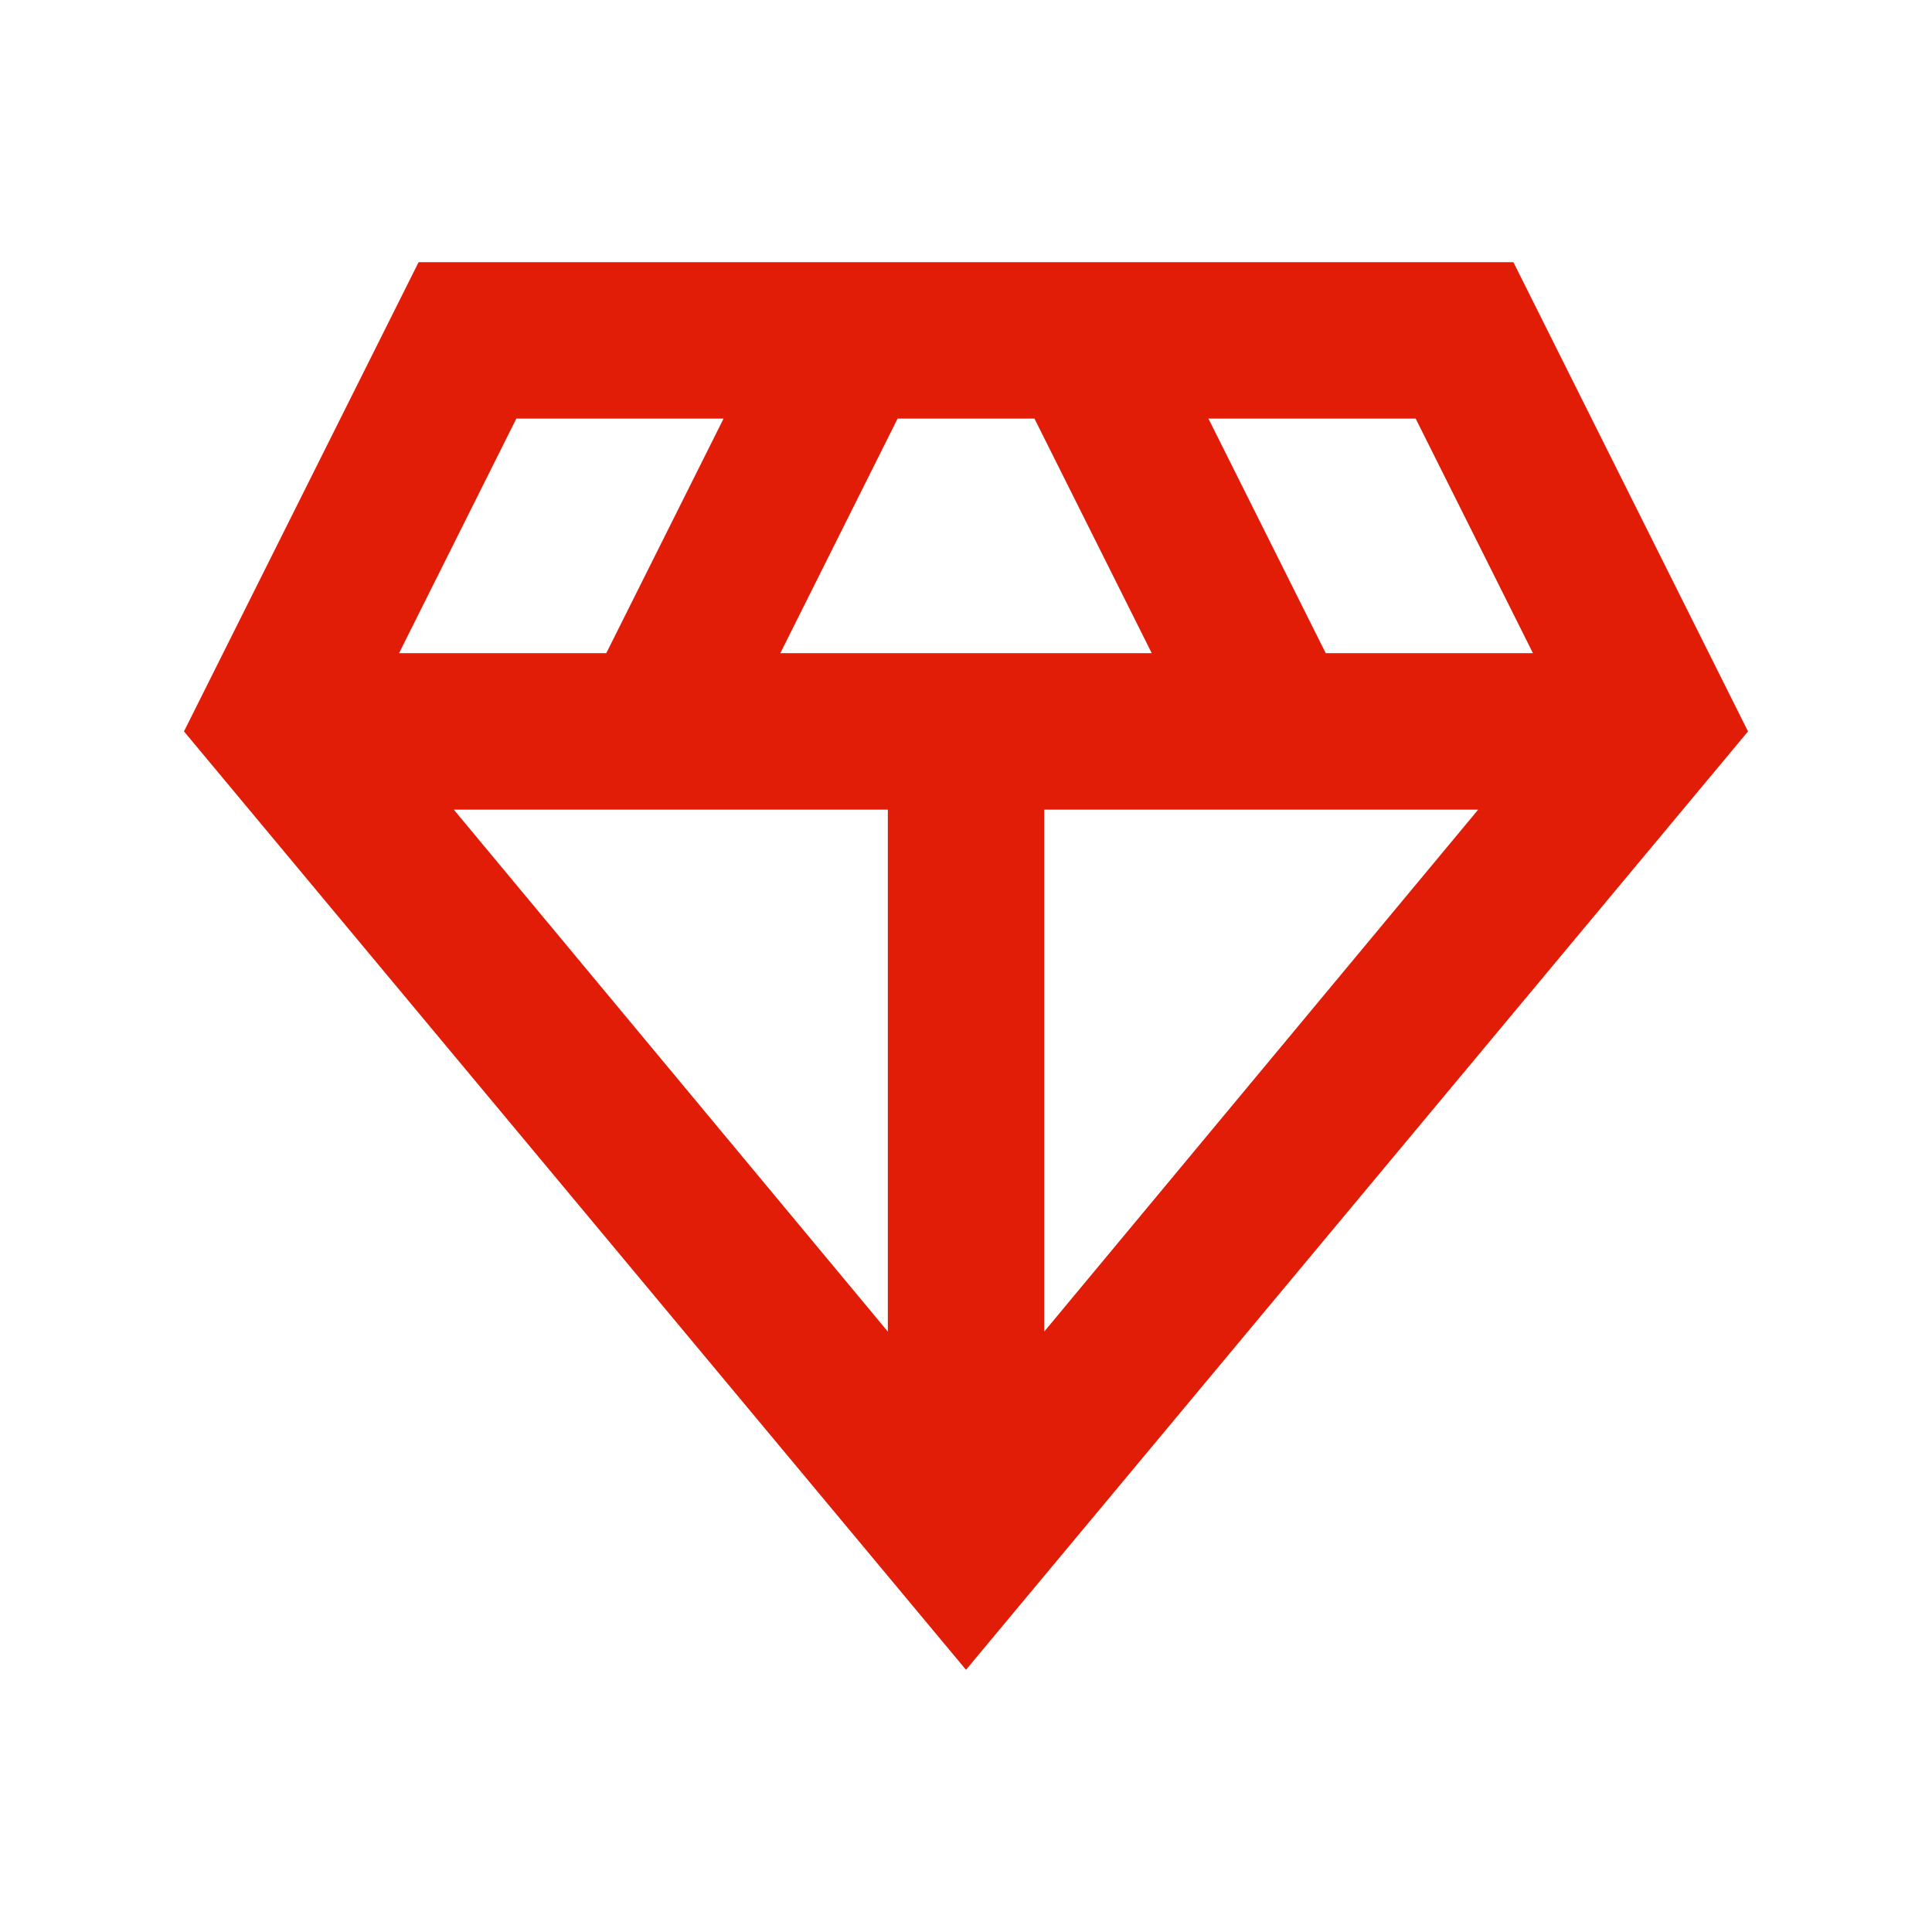
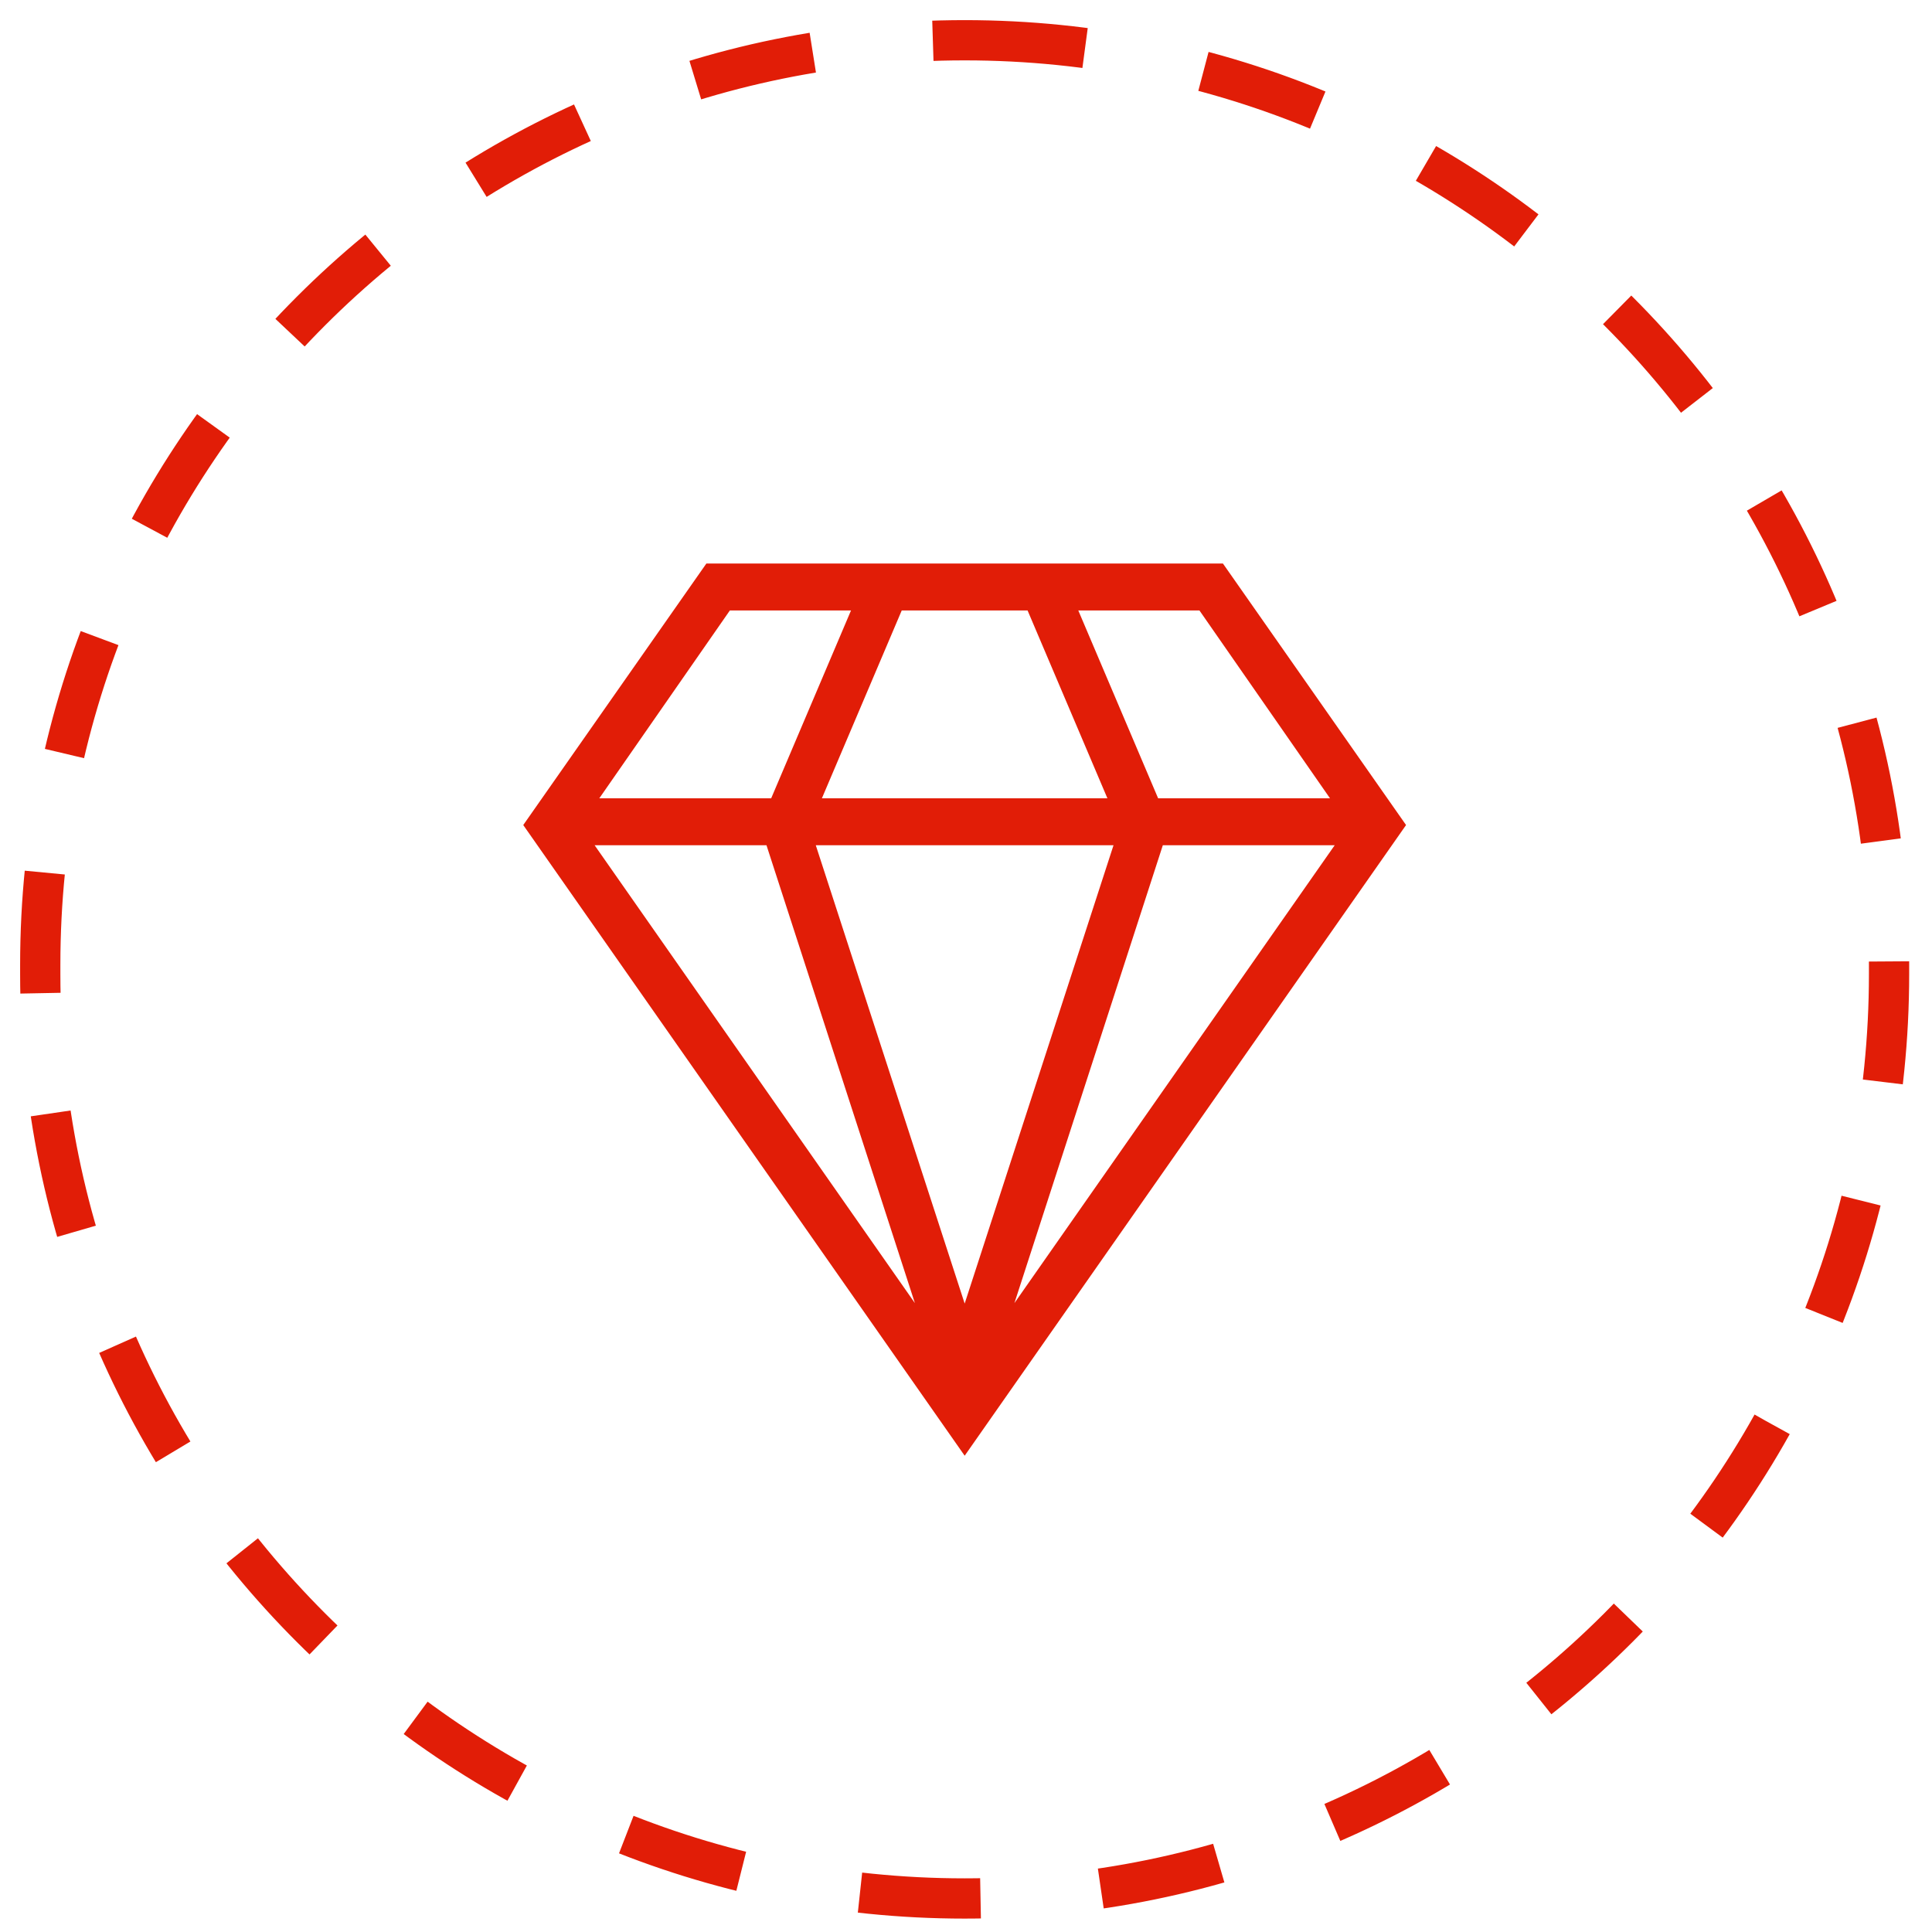
- <svg xmlns="http://www.w3.org/2000/svg" width="35" height="35" viewBox="0 0 35 35" fill="none">
-   <path d="M17.5 30.25L3.333 13.25L7.583 4.75H27.417L31.667 13.25L17.5 30.25ZM14.136 11.833H20.865L18.74 7.583H16.261L14.136 11.833ZM16.084 24.123V14.667H8.221L16.084 24.123ZM18.917 24.123L26.779 14.667H18.917V24.123ZM24.017 11.833H27.771L25.646 7.583H21.892L24.017 11.833ZM7.229 11.833H10.983L13.108 7.583H9.354L7.229 11.833Z" fill="#E11D07" />
+ <svg xmlns="http://www.w3.org/2000/svg" width="48" height="48" viewBox="0 0 48 48" fill="none">
+   <rect x="1" y="1" width="45.933" height="46.167" rx="22.967" stroke="#E11D07" stroke-dasharray="3 3" />
+   <path d="M17.55 14H30.383L34.933 20.498L23.967 36.167L13 20.498L17.55 14ZM22.403 15.167L20.42 19.833H27.513L25.53 15.167H22.403ZM20.268 21L23.967 32.387L27.665 21H20.268ZM14.89 19.833H19.16L21.143 15.167H18.133L14.89 19.833ZM14.773 21L22.73 32.375L19.043 21H14.773ZM33.043 19.833L29.8 15.167H26.79L28.773 19.833H33.043ZM33.16 21H28.89L25.203 32.375L33.16 21Z" fill="#E11D07" />
</svg>
